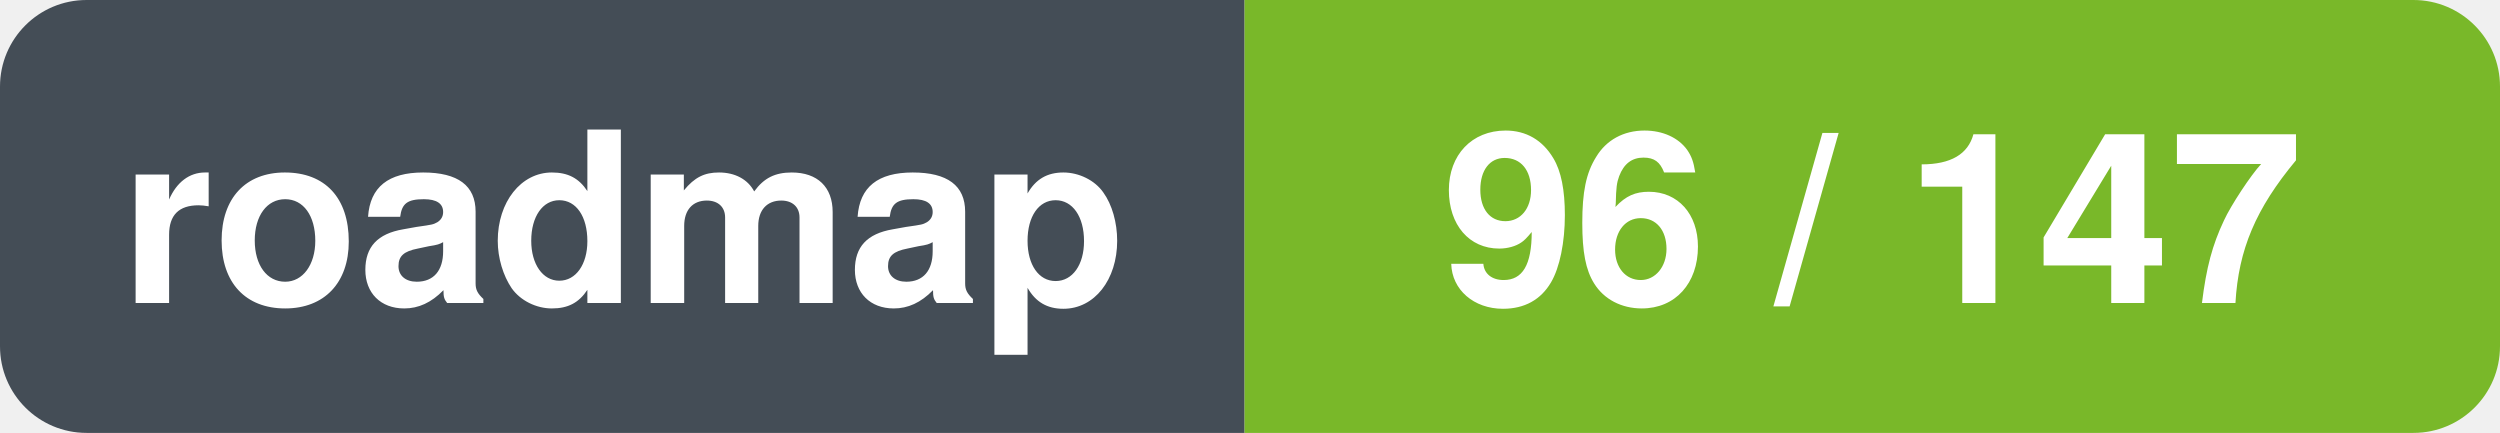
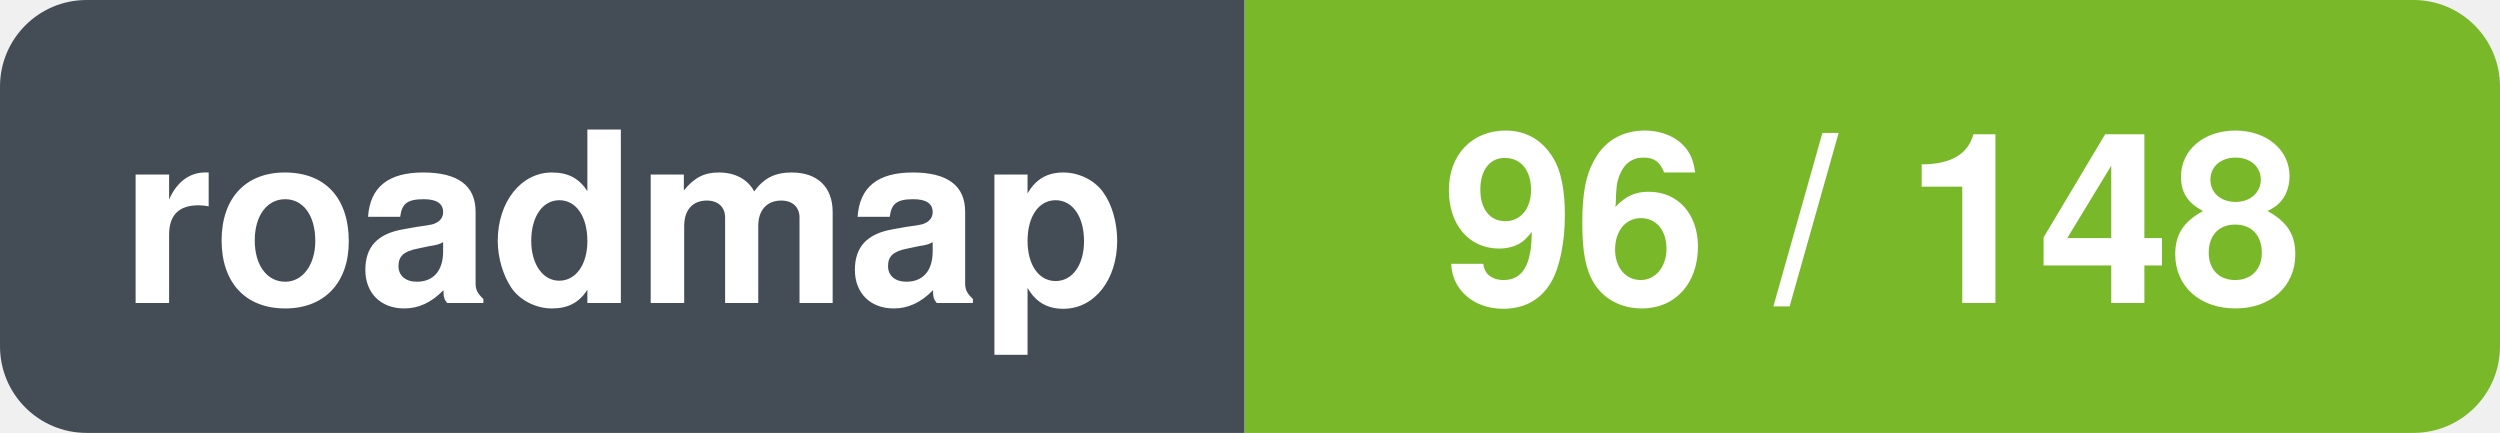
- <svg xmlns="http://www.w3.org/2000/svg" width="115.5" height="20" viewBox="0 0 115.5 20" role="img" aria-label="roadmap: 96 / 147">
+ <svg xmlns="http://www.w3.org/2000/svg" width="115.5" height="20" viewBox="0 0 115.5 20" role="img" aria-label="roadmap: 96 / 148">
  <clipPath id="r">
    <rect width="115.5" height="20" rx="4" />
  </clipPath>
  <g clip-path="url(#r)">
    <rect x="0.0" y="0.0" width="57.5" height="20.0" fill="#444d56" />
    <rect x="57.5" y="0.0" width="58.0" height="20.0" fill="#79b829" />
  </g>
  <text x="28.8" y="14.0" font-family="-apple-system,BlinkMacSystemFont,'Segoe UI',Helvetica,Arial,sans-serif" font-size="11" font-weight="600" fill="#ffffff" text-anchor="middle">roadmap</text>
-   <text x="86.5" y="14.0" font-family="-apple-system,BlinkMacSystemFont,'Segoe UI',Helvetica,Arial,sans-serif" font-size="11" font-weight="600" fill="#ffffff" text-anchor="middle">96 / 147</text>
+   <text x="86.5" y="14.0" font-family="-apple-system,BlinkMacSystemFont,'Segoe UI',Helvetica,Arial,sans-serif" font-size="11" font-weight="600" fill="#ffffff" text-anchor="middle">96 / 148</text>
</svg>
